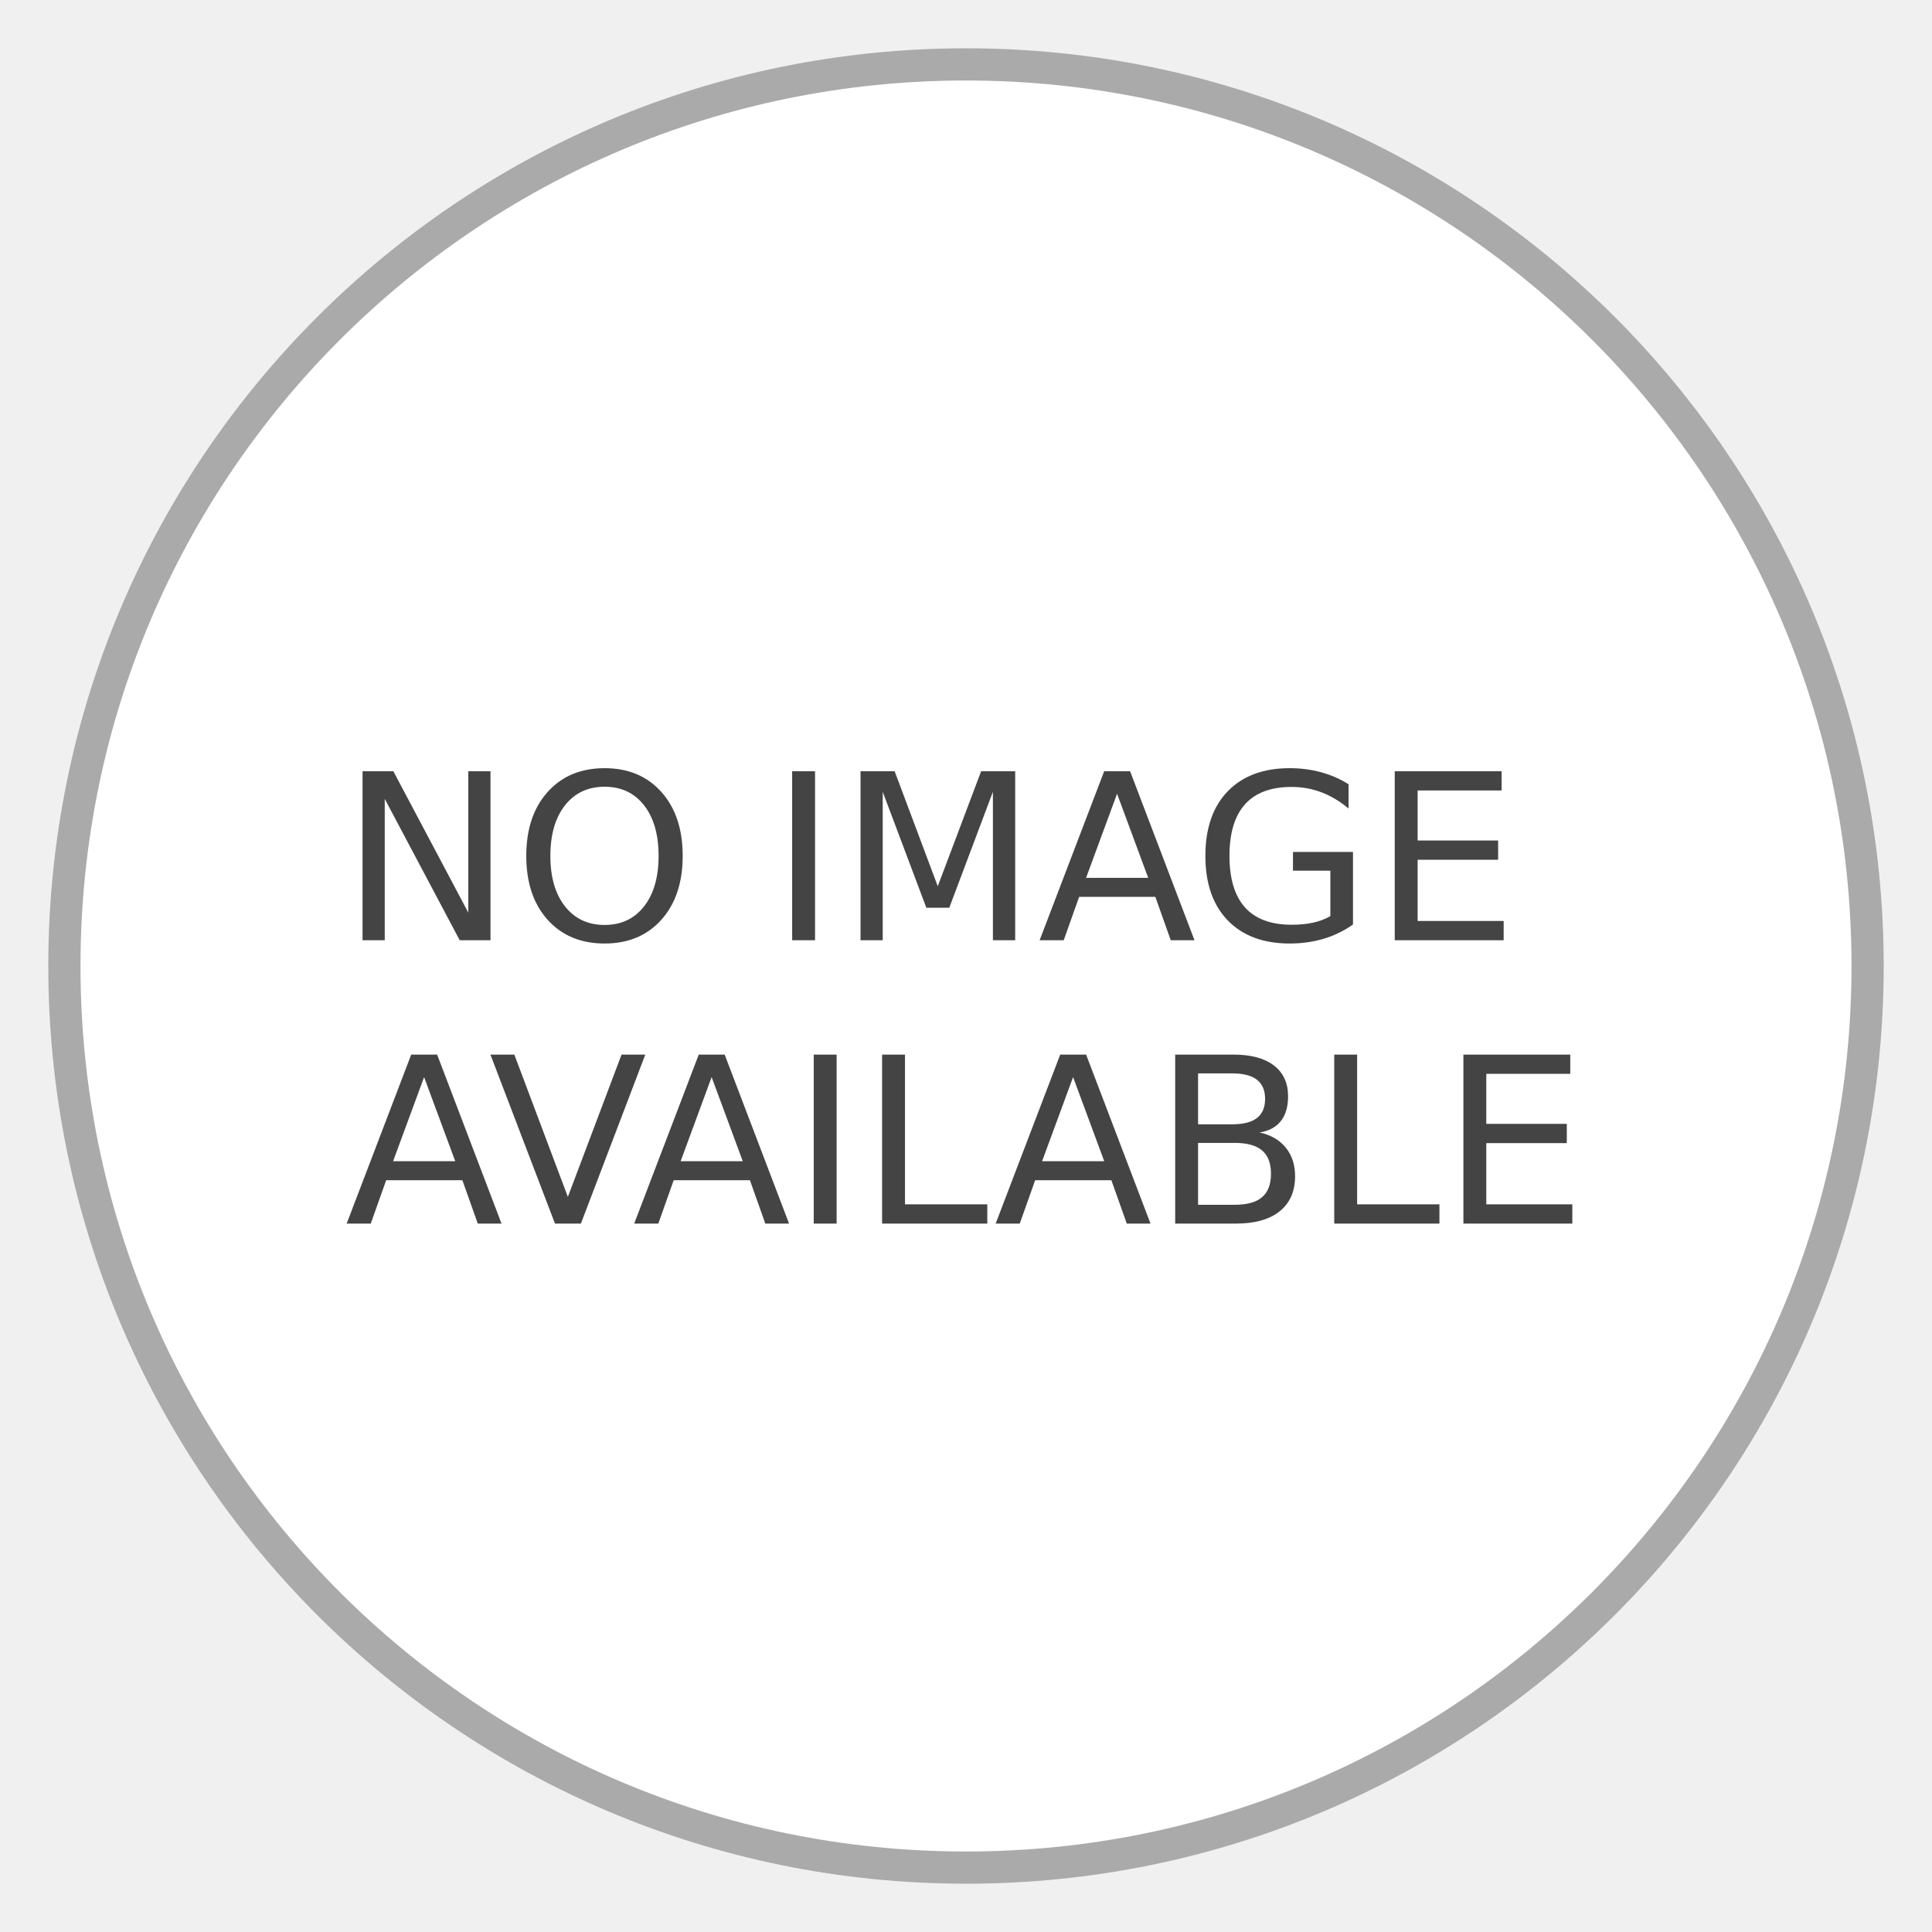
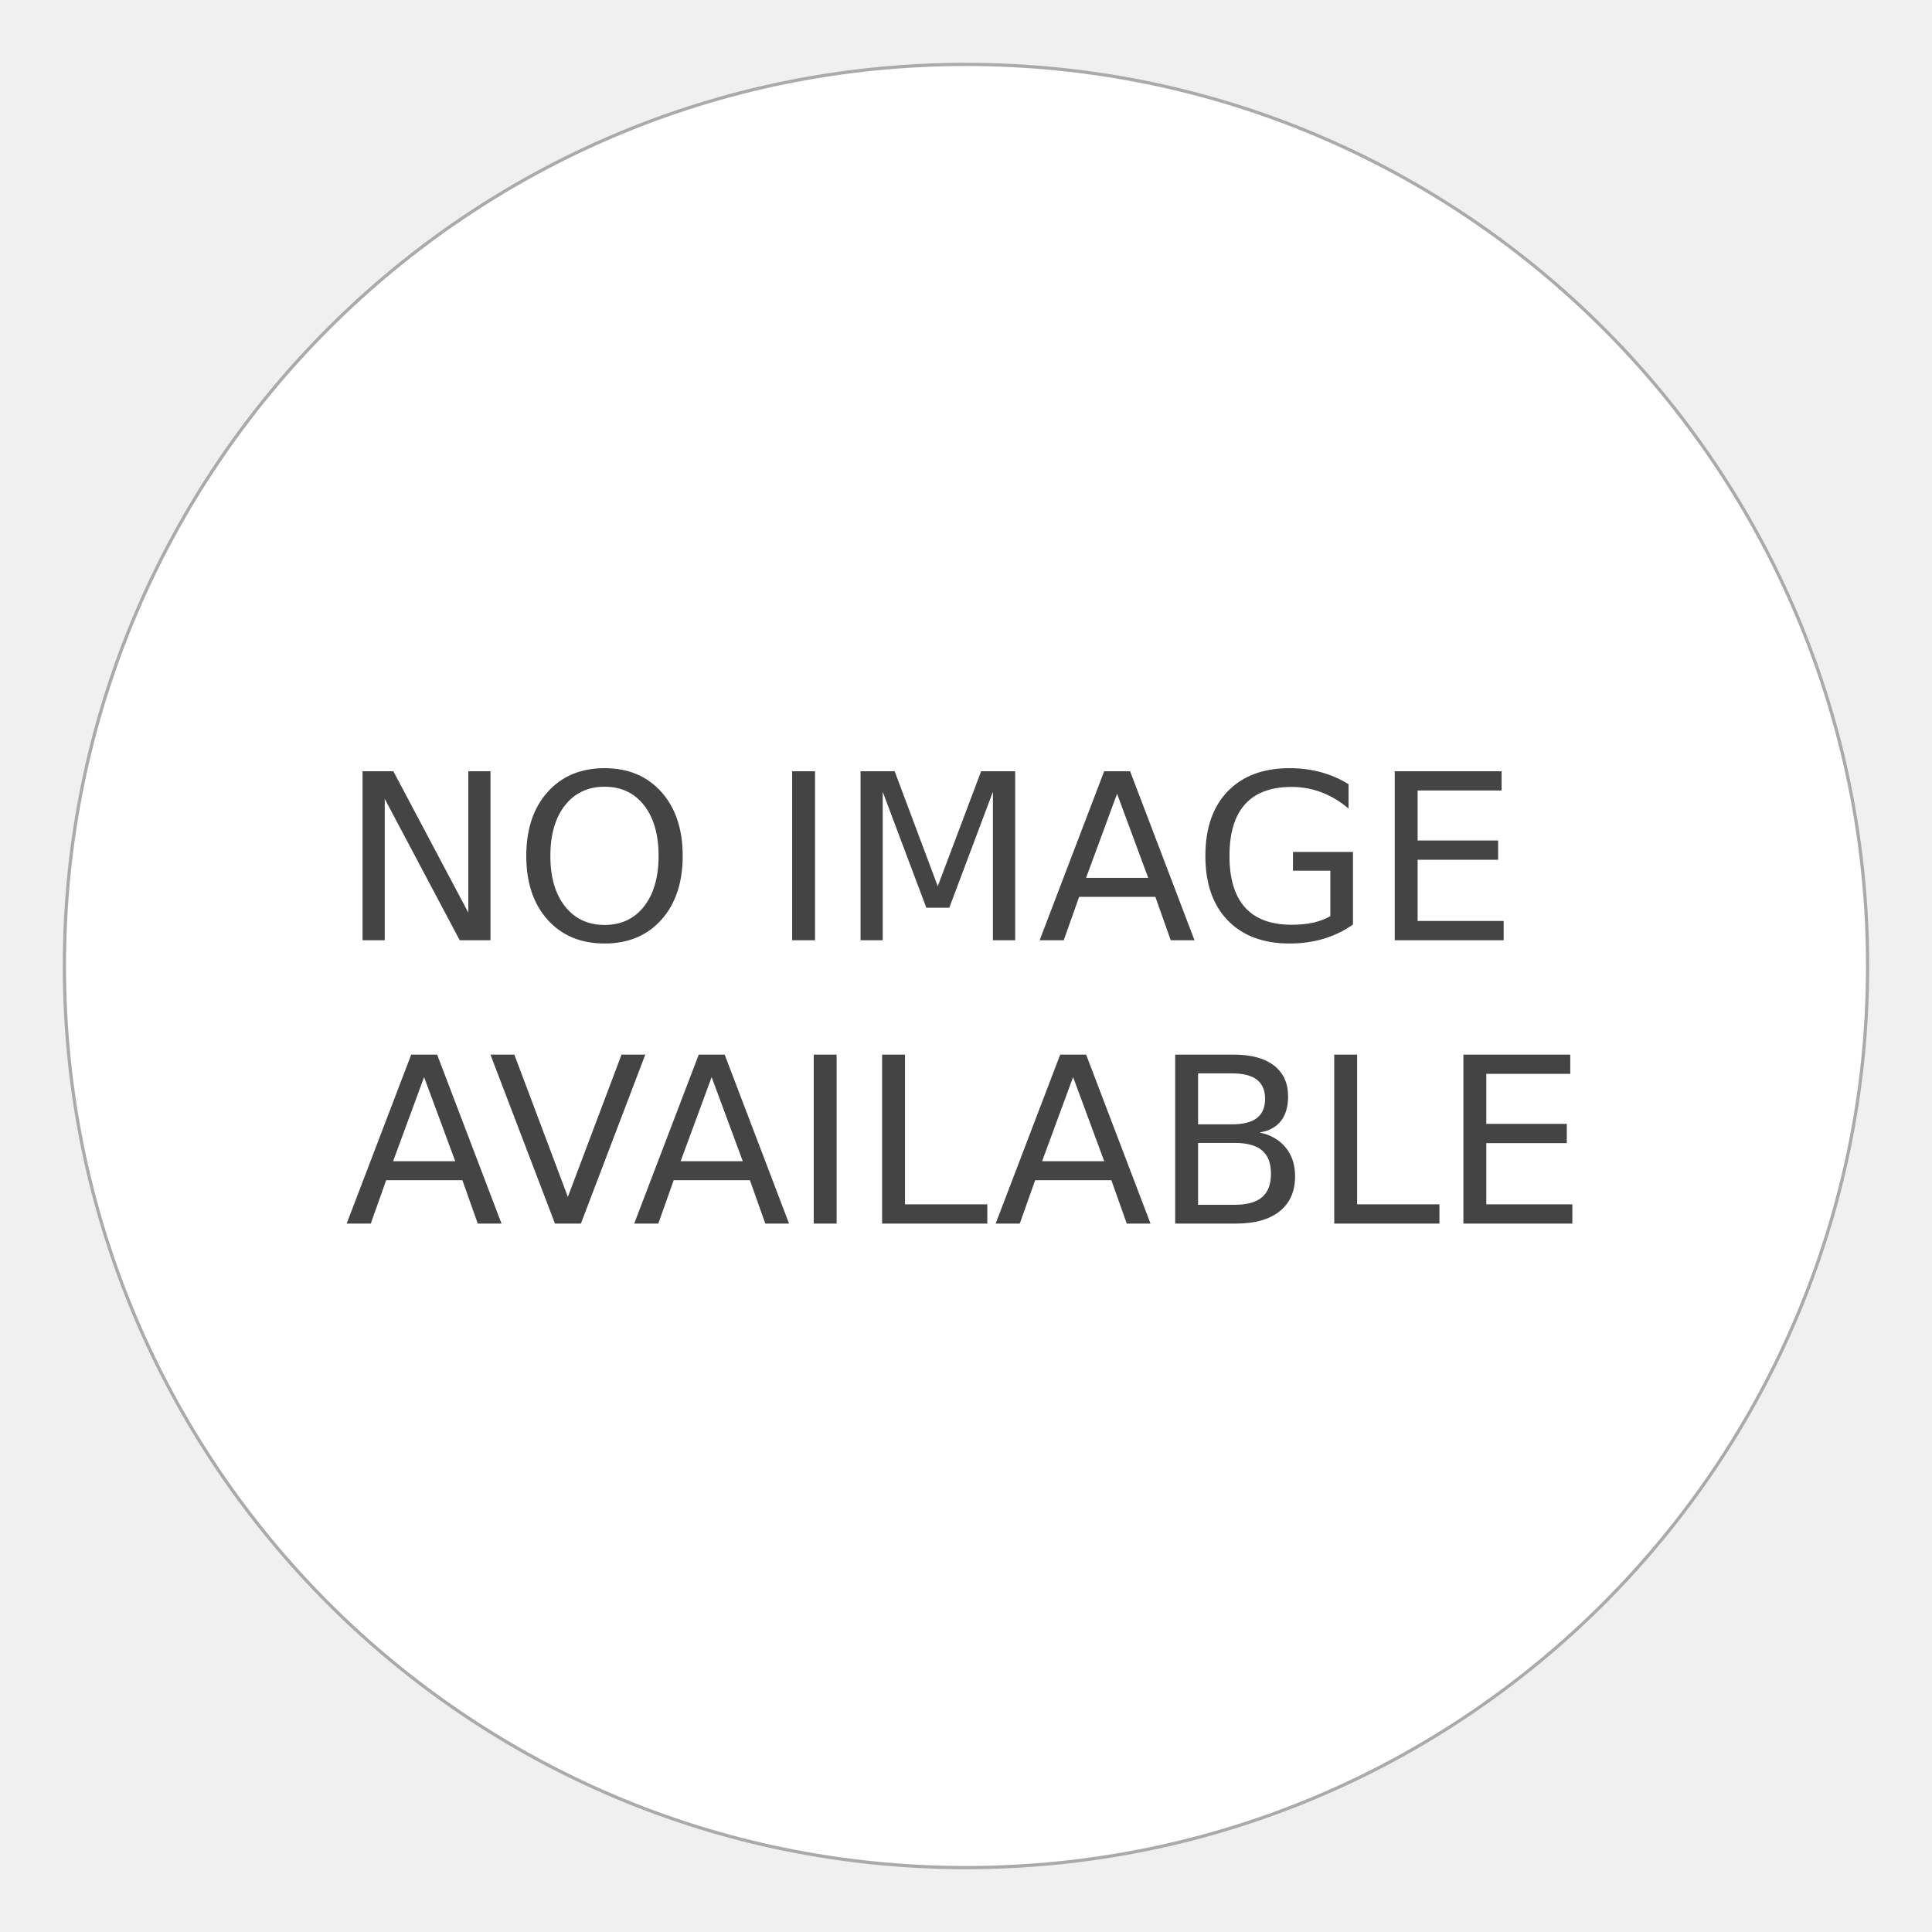
<svg xmlns="http://www.w3.org/2000/svg" height="300px" width="300px" version="1.1" viewBox="-300 -300 600 600" font-family="Bitstream Vera Sans,Liberation Sans, Arial, sans-serif" font-size="72" text-anchor="middle">
-   <circle stroke="#AAA" stroke-width="10" r="280" fill="#FFF" />
+   <circle stroke="#AAA" r="280" fill="#FFF" />
  <switch style="fill:#444;">
    <text id="trsvg3-bn" systemLanguage="bn">
      <tspan x="0" y="-8" id="trsvg1-bn">ছবি উপলভ্য</tspan>
      <tspan x="0" y="80" id="trsvg2-bn">নয়</tspan>
    </text>
    <text id="trsvg3-id" systemLanguage="id">
      <tspan x="0" y="-8" id="trsvg1-id">GAMBAR TAK</tspan>
      <tspan x="0" y="80" id="trsvg2-id">TERSEDIA</tspan>
    </text>
    <text id="trsvg3-en" systemLanguage="en">
      <tspan x="0" y="-8" id="trsvg1-en">NO IMAGE</tspan>
      <tspan x="0" y="80" id="trsvg2-en">AVAILABLE</tspan>
    </text>
    <text id="trsvg3-es" systemLanguage="es">
      <tspan x="0" y="-8" id="trsvg1-es">IMAGEN NO</tspan>
      <tspan x="0" y="80" id="trsvg2-es">DISPONIBLE</tspan>
    </text>
    <text id="trsvg3-ro" systemLanguage="ro">
      <tspan x="0" y="-8" id="trsvg1-ro">IMAGINE</tspan>
      <tspan x="0" y="80" id="trsvg2-ro">INDISPONIBILĂ</tspan>
    </text>
    <text id="trsvg3-vi" systemLanguage="vi">
      <tspan x="0" y="-8" id="trsvg1-vi">KHÔNG</tspan>
      <tspan x="0" y="80" id="trsvg2-vi">CÓ ẢNH</tspan>
    </text>
    <text id="trsvg3-ko" systemLanguage="ko">
      <tspan x="0" y="-8" id="trsvg1-ko">이미지가</tspan>
      <tspan x="0" y="80" id="trsvg2-ko">없습니다</tspan>
    </text>
    <text id="trsvg3">
      <tspan x="0" y="-8" id="trsvg1">NO IMAGE</tspan>
      <tspan x="0" y="80" id="trsvg2">AVAILABLE</tspan>
    </text>
  </switch>
</svg>
